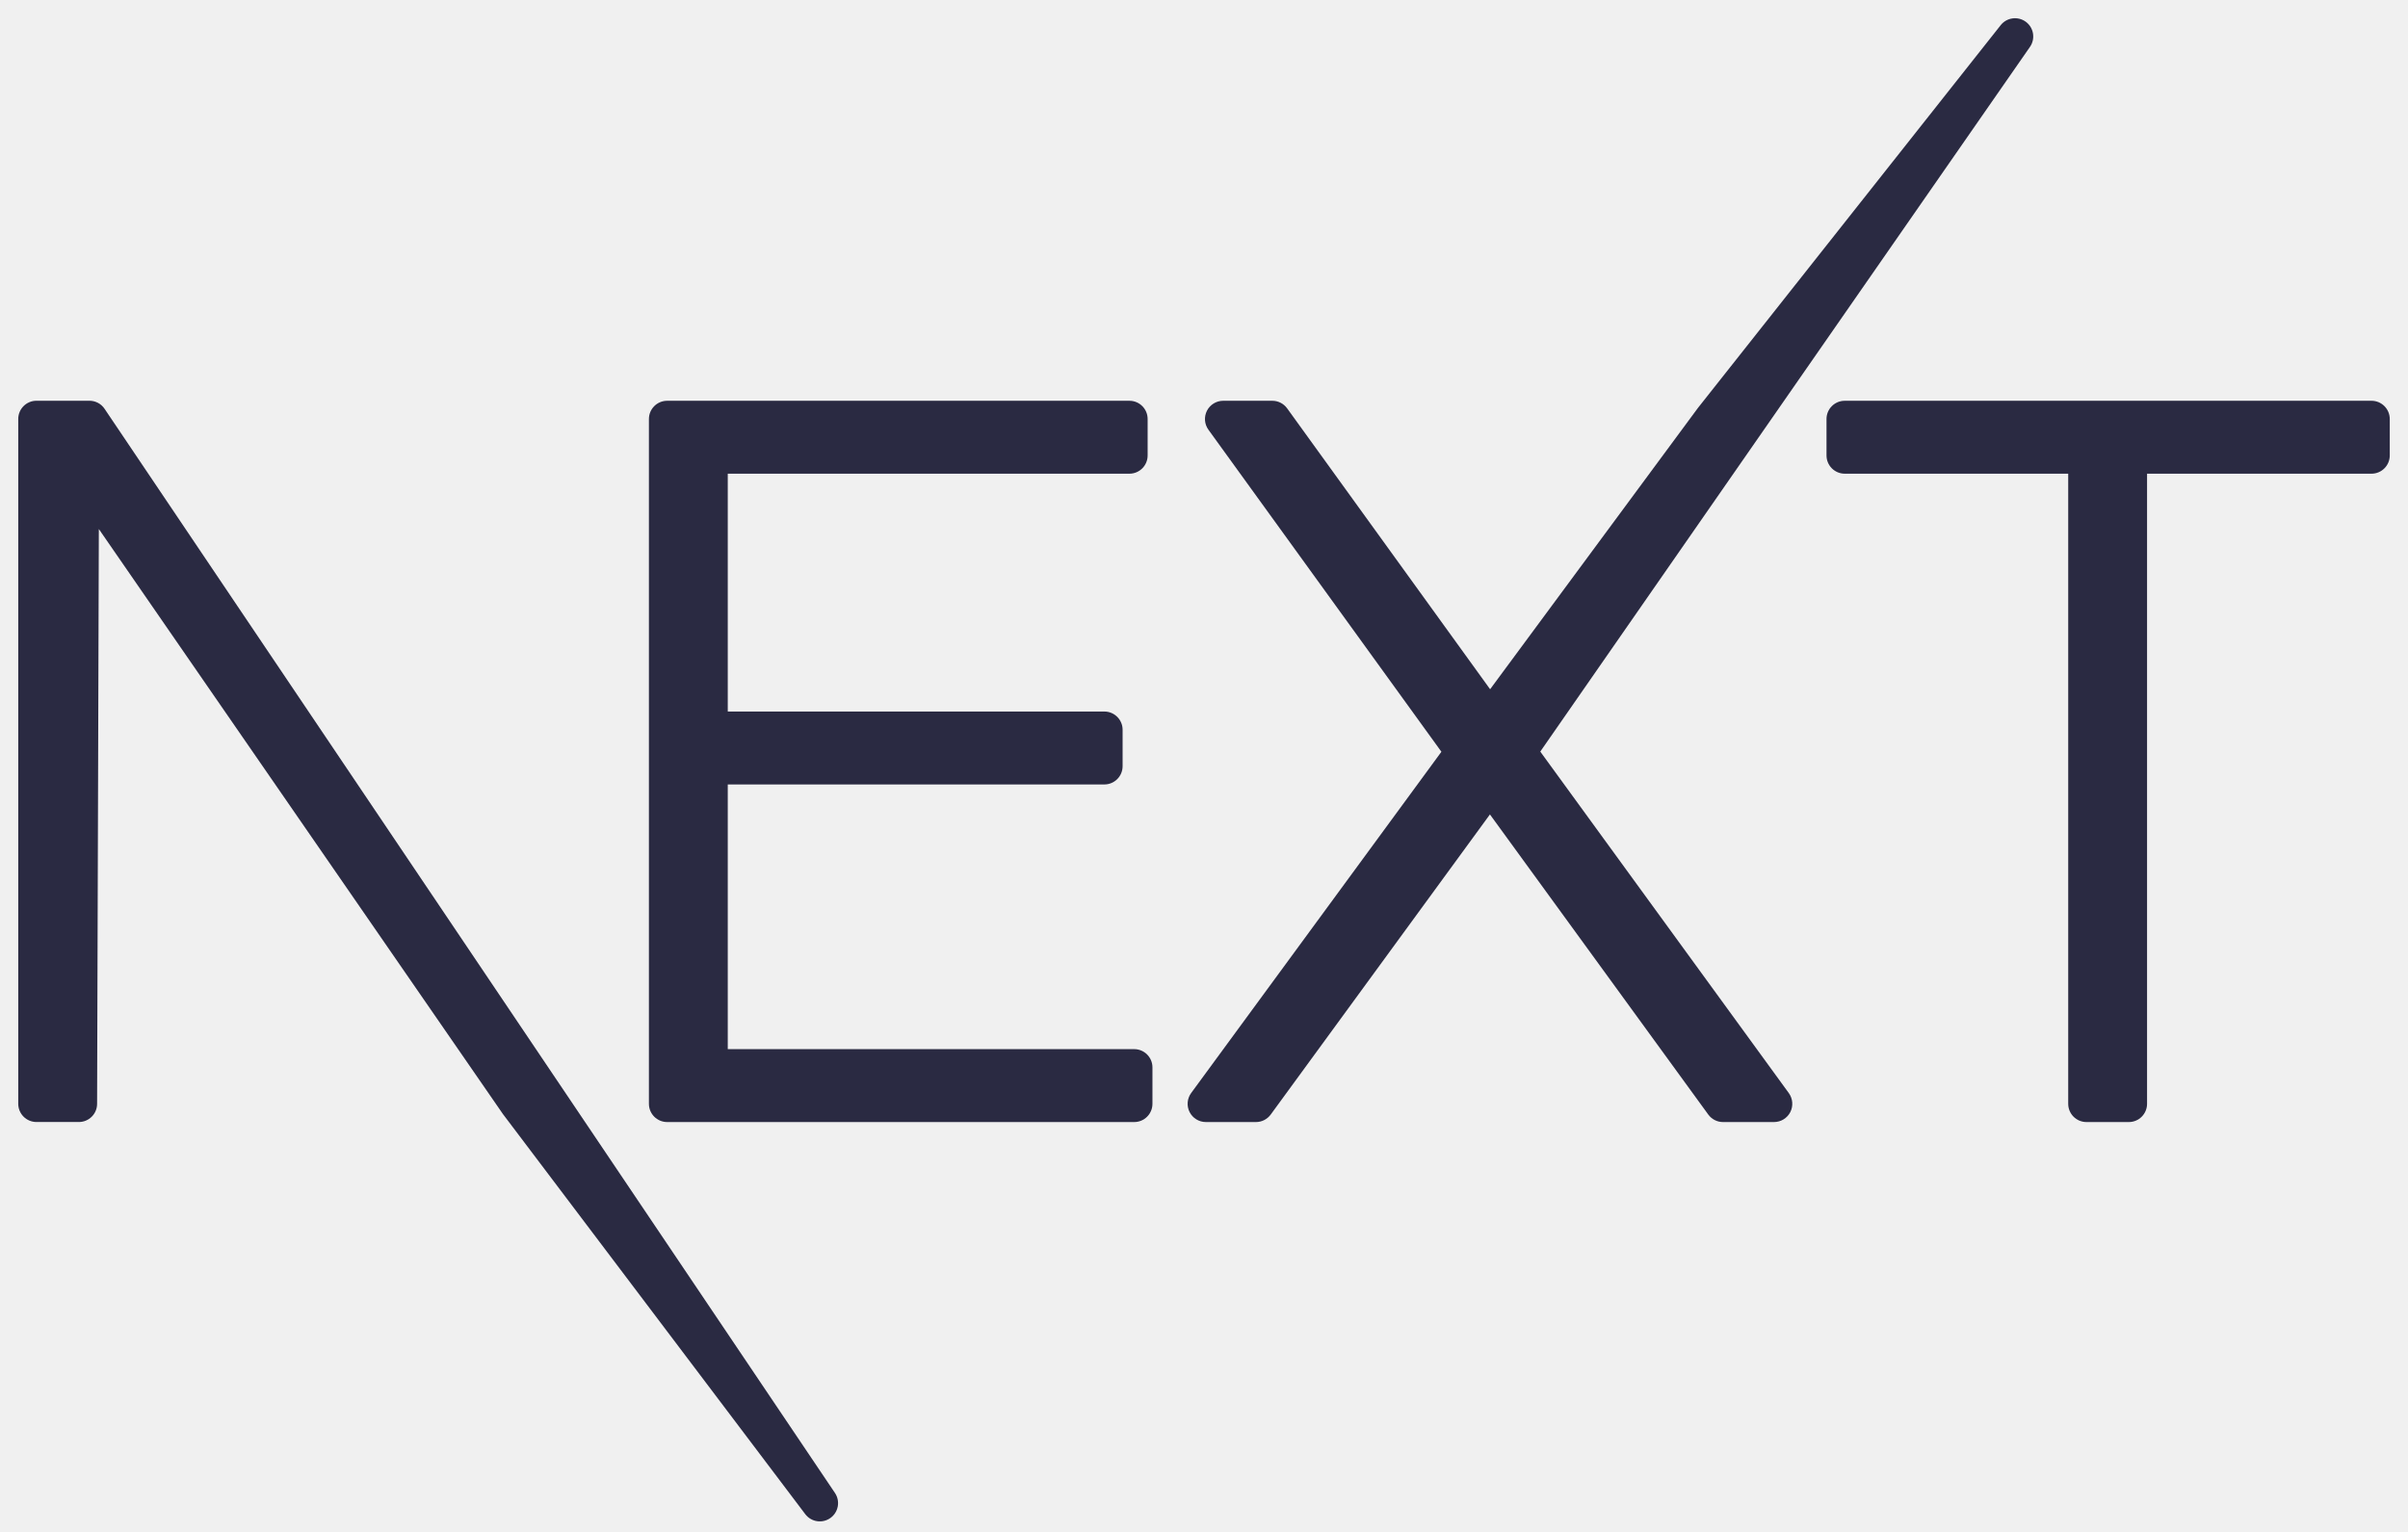
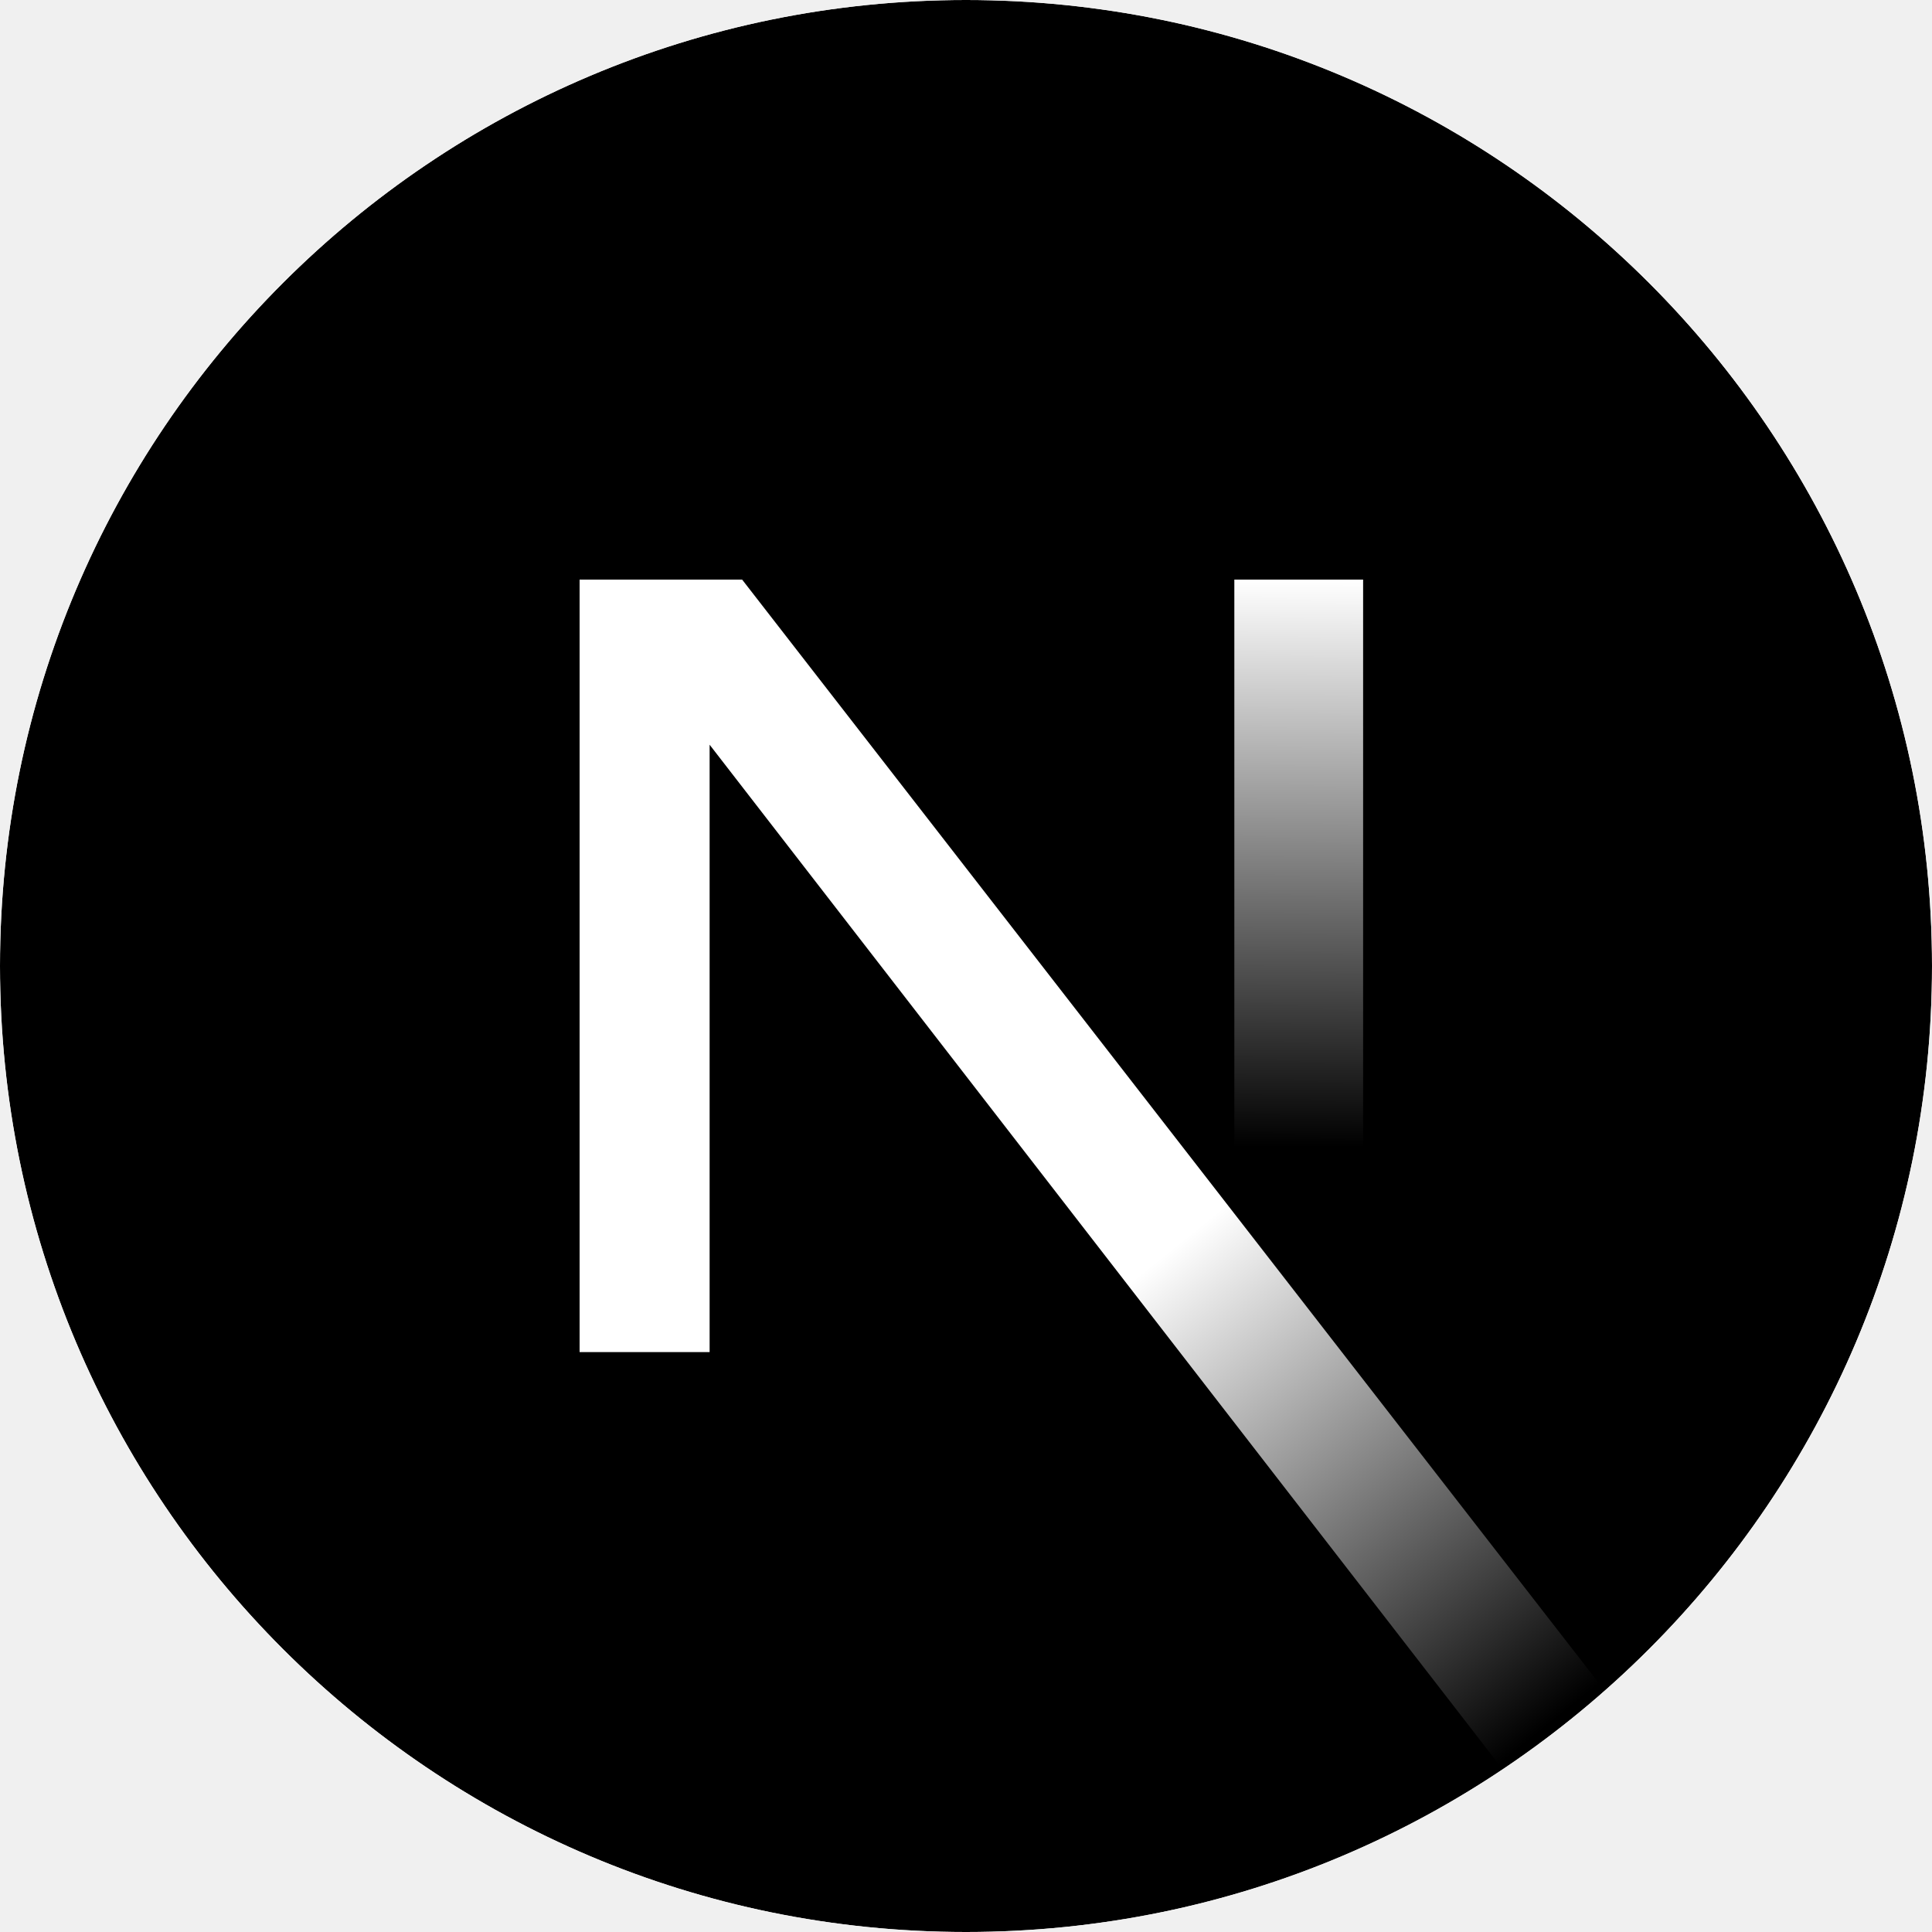
- <svg xmlns="http://www.w3.org/2000/svg" width="66" height="42" viewBox="0 0 66 42" fill="none">
-   <path d="M55.639 1.285C55.793 1.063 55.743 0.759 55.526 0.598C55.309 0.438 55.004 0.478 54.836 0.69L46.543 11.178L46.533 11.191L40.842 18.897L35.278 11.195C35.184 11.065 35.033 10.988 34.873 10.988H33.526C33.339 10.988 33.167 11.093 33.081 11.261C32.996 11.428 33.011 11.629 33.121 11.781L39.507 20.611L32.648 29.967C32.537 30.119 32.52 30.321 32.605 30.489C32.691 30.657 32.863 30.763 33.051 30.763H34.424C34.584 30.763 34.733 30.687 34.828 30.558L40.837 22.329L46.821 30.557C46.915 30.686 47.065 30.763 47.225 30.763H48.624C48.812 30.763 48.984 30.657 49.07 30.49C49.155 30.322 49.139 30.121 49.029 29.969L42.217 20.606L55.639 1.285Z" fill="#2A2A42" />
-   <path d="M1 10.987C0.724 10.987 0.5 11.211 0.5 11.487V30.262C0.5 30.538 0.724 30.762 1 30.762H2.161C2.437 30.762 2.661 30.539 2.661 30.264L2.709 14.504L13.786 30.546C13.79 30.552 13.794 30.558 13.799 30.563L22.071 41.513C22.234 41.729 22.54 41.776 22.761 41.618C22.981 41.461 23.036 41.157 22.885 40.932L2.866 11.208C2.774 11.07 2.618 10.987 2.452 10.987H1Z" fill="#2A2A42" />
-   <path d="M18.286 10.988C18.01 10.988 17.786 11.212 17.786 11.488V30.263C17.786 30.539 18.01 30.763 18.286 30.763H31.087C31.363 30.763 31.587 30.539 31.587 30.263V29.264C31.587 28.988 31.363 28.764 31.087 28.764H19.947V21.507H30.269C30.545 21.507 30.769 21.283 30.769 21.007V20.008C30.769 19.732 30.545 19.508 30.269 19.508H19.947V12.987H30.955C31.232 12.987 31.455 12.763 31.455 12.487V11.488C31.455 11.212 31.232 10.988 30.955 10.988H18.286Z" fill="#2A2A42" />
-   <path d="M50.562 10.988C50.286 10.988 50.062 11.212 50.062 11.488V12.487C50.062 12.763 50.286 12.987 50.562 12.987H56.687V30.263C56.687 30.539 56.911 30.763 57.187 30.763H58.348C58.624 30.763 58.848 30.539 58.848 30.263V12.987H65C65.276 12.987 65.5 12.763 65.5 12.487V11.488C65.5 11.212 65.276 10.988 65 10.988H50.562Z" fill="#2A2A42" />
+ <svg xmlns="http://www.w3.org/2000/svg" width="64" height="64" viewBox="0 0 64 64" fill="none">
+   <g clip-path="url(#clip0_1338_2990)">
+     <mask id="mask0_1338_2990" style="mask-type:alpha" maskUnits="userSpaceOnUse" x="0" y="0" width="64" height="64">
+       <path d="M32 64C49.673 64 64 49.673 64 32C64 14.327 49.673 0 32 0C14.327 0 0 14.327 0 32C0 49.673 14.327 64 32 64Z" fill="black" />
+     </mask>
+     <g mask="url(#mask0_1338_2990)">
+       <path d="M32 64C49.673 64 64 49.673 64 32C64 14.327 49.673 0 32 0C14.327 0 0 14.327 0 32C0 49.673 14.327 64 32 64Z" fill="black" />
+       <path d="M53.159 56.007L24.584 19.2H19.2V44.789H23.507V24.67L49.778 58.611C50.963 57.818 52.092 56.947 53.159 56.007Z" fill="url(#paint0_linear_1338_2990)" />
+       <path d="M45.155 19.2H40.889V44.8H45.155V19.2Z" fill="url(#paint1_linear_1338_2990)" />
+     </g>
+   </g>
+   <defs>
+     <linearGradient id="paint0_linear_1338_2990" x1="38.756" y1="41.422" x2="51.378" y2="57.067" gradientUnits="userSpaceOnUse">
+       <stop stop-color="white" />
+       <stop offset="1" stop-color="white" stop-opacity="0" />
+     </linearGradient>
+     <linearGradient id="paint1_linear_1338_2990" x1="43.022" y1="19.2" x2="42.95" y2="38" gradientUnits="userSpaceOnUse">
+       <stop stop-color="white" />
+       <stop offset="1" stop-color="white" stop-opacity="0" />
+     </linearGradient>
+     <clipPath id="clip0_1338_2990">
+       <rect width="64" height="64" fill="white" />
+     </clipPath>
+   </defs>
</svg>
